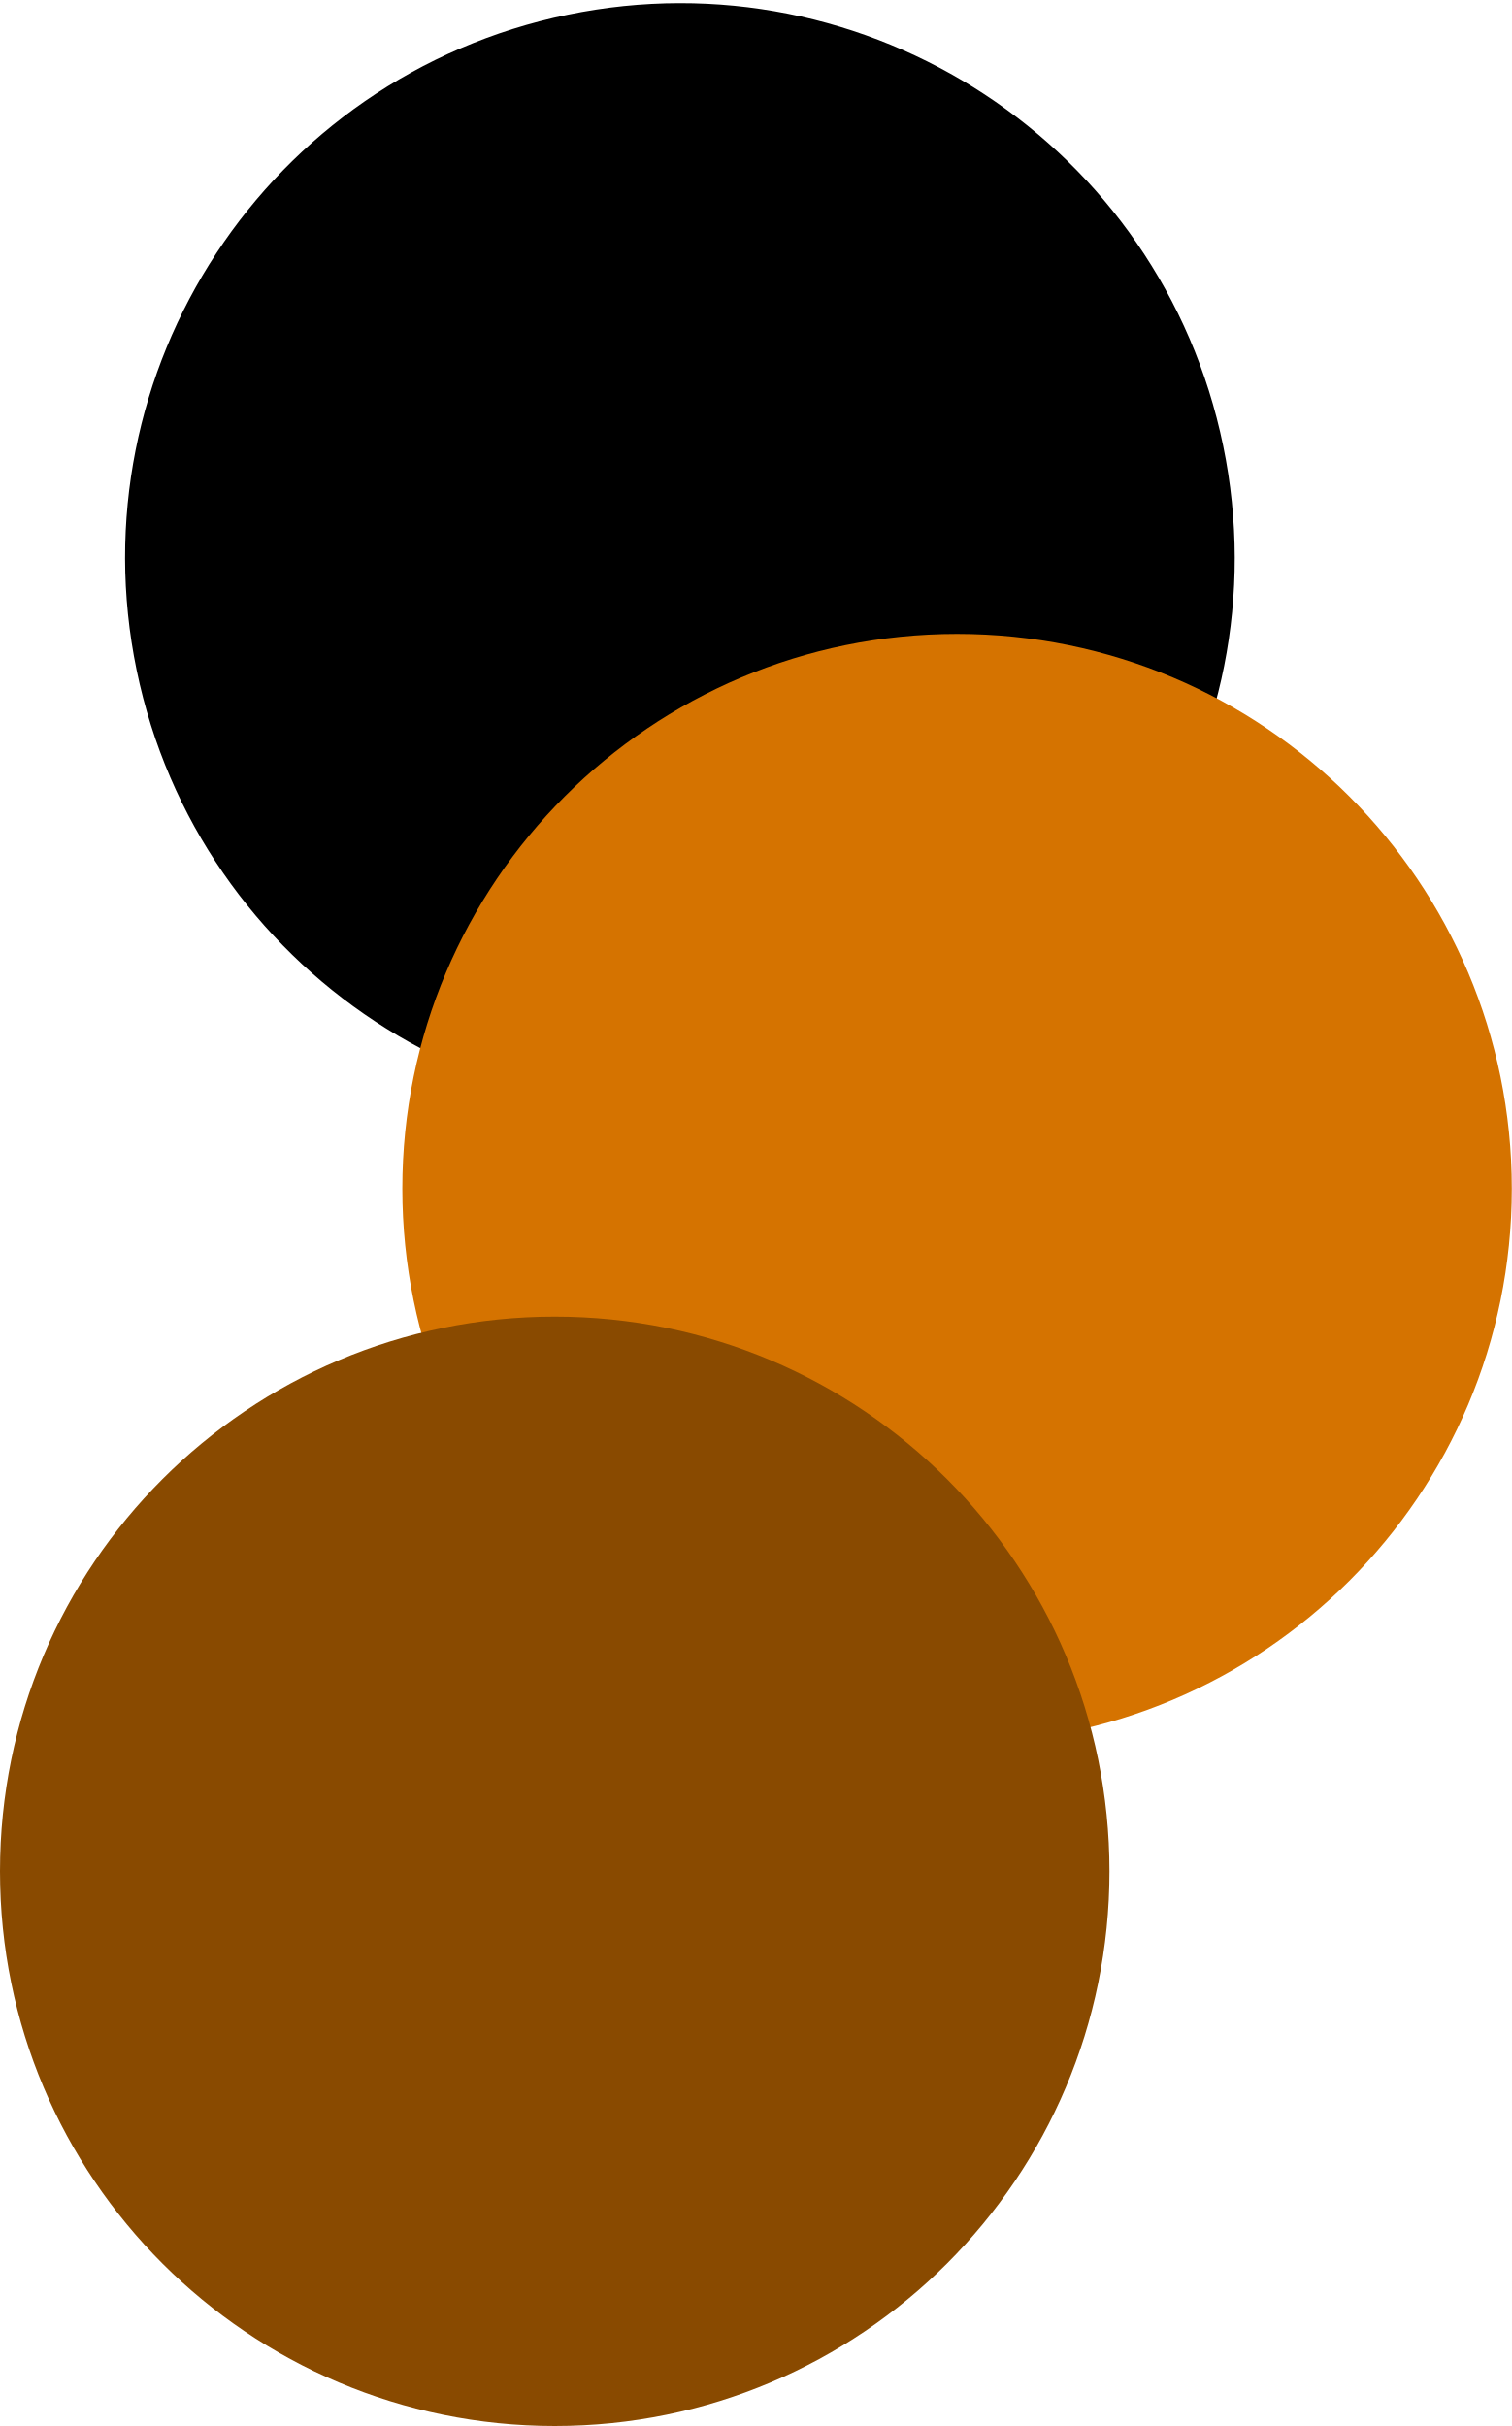
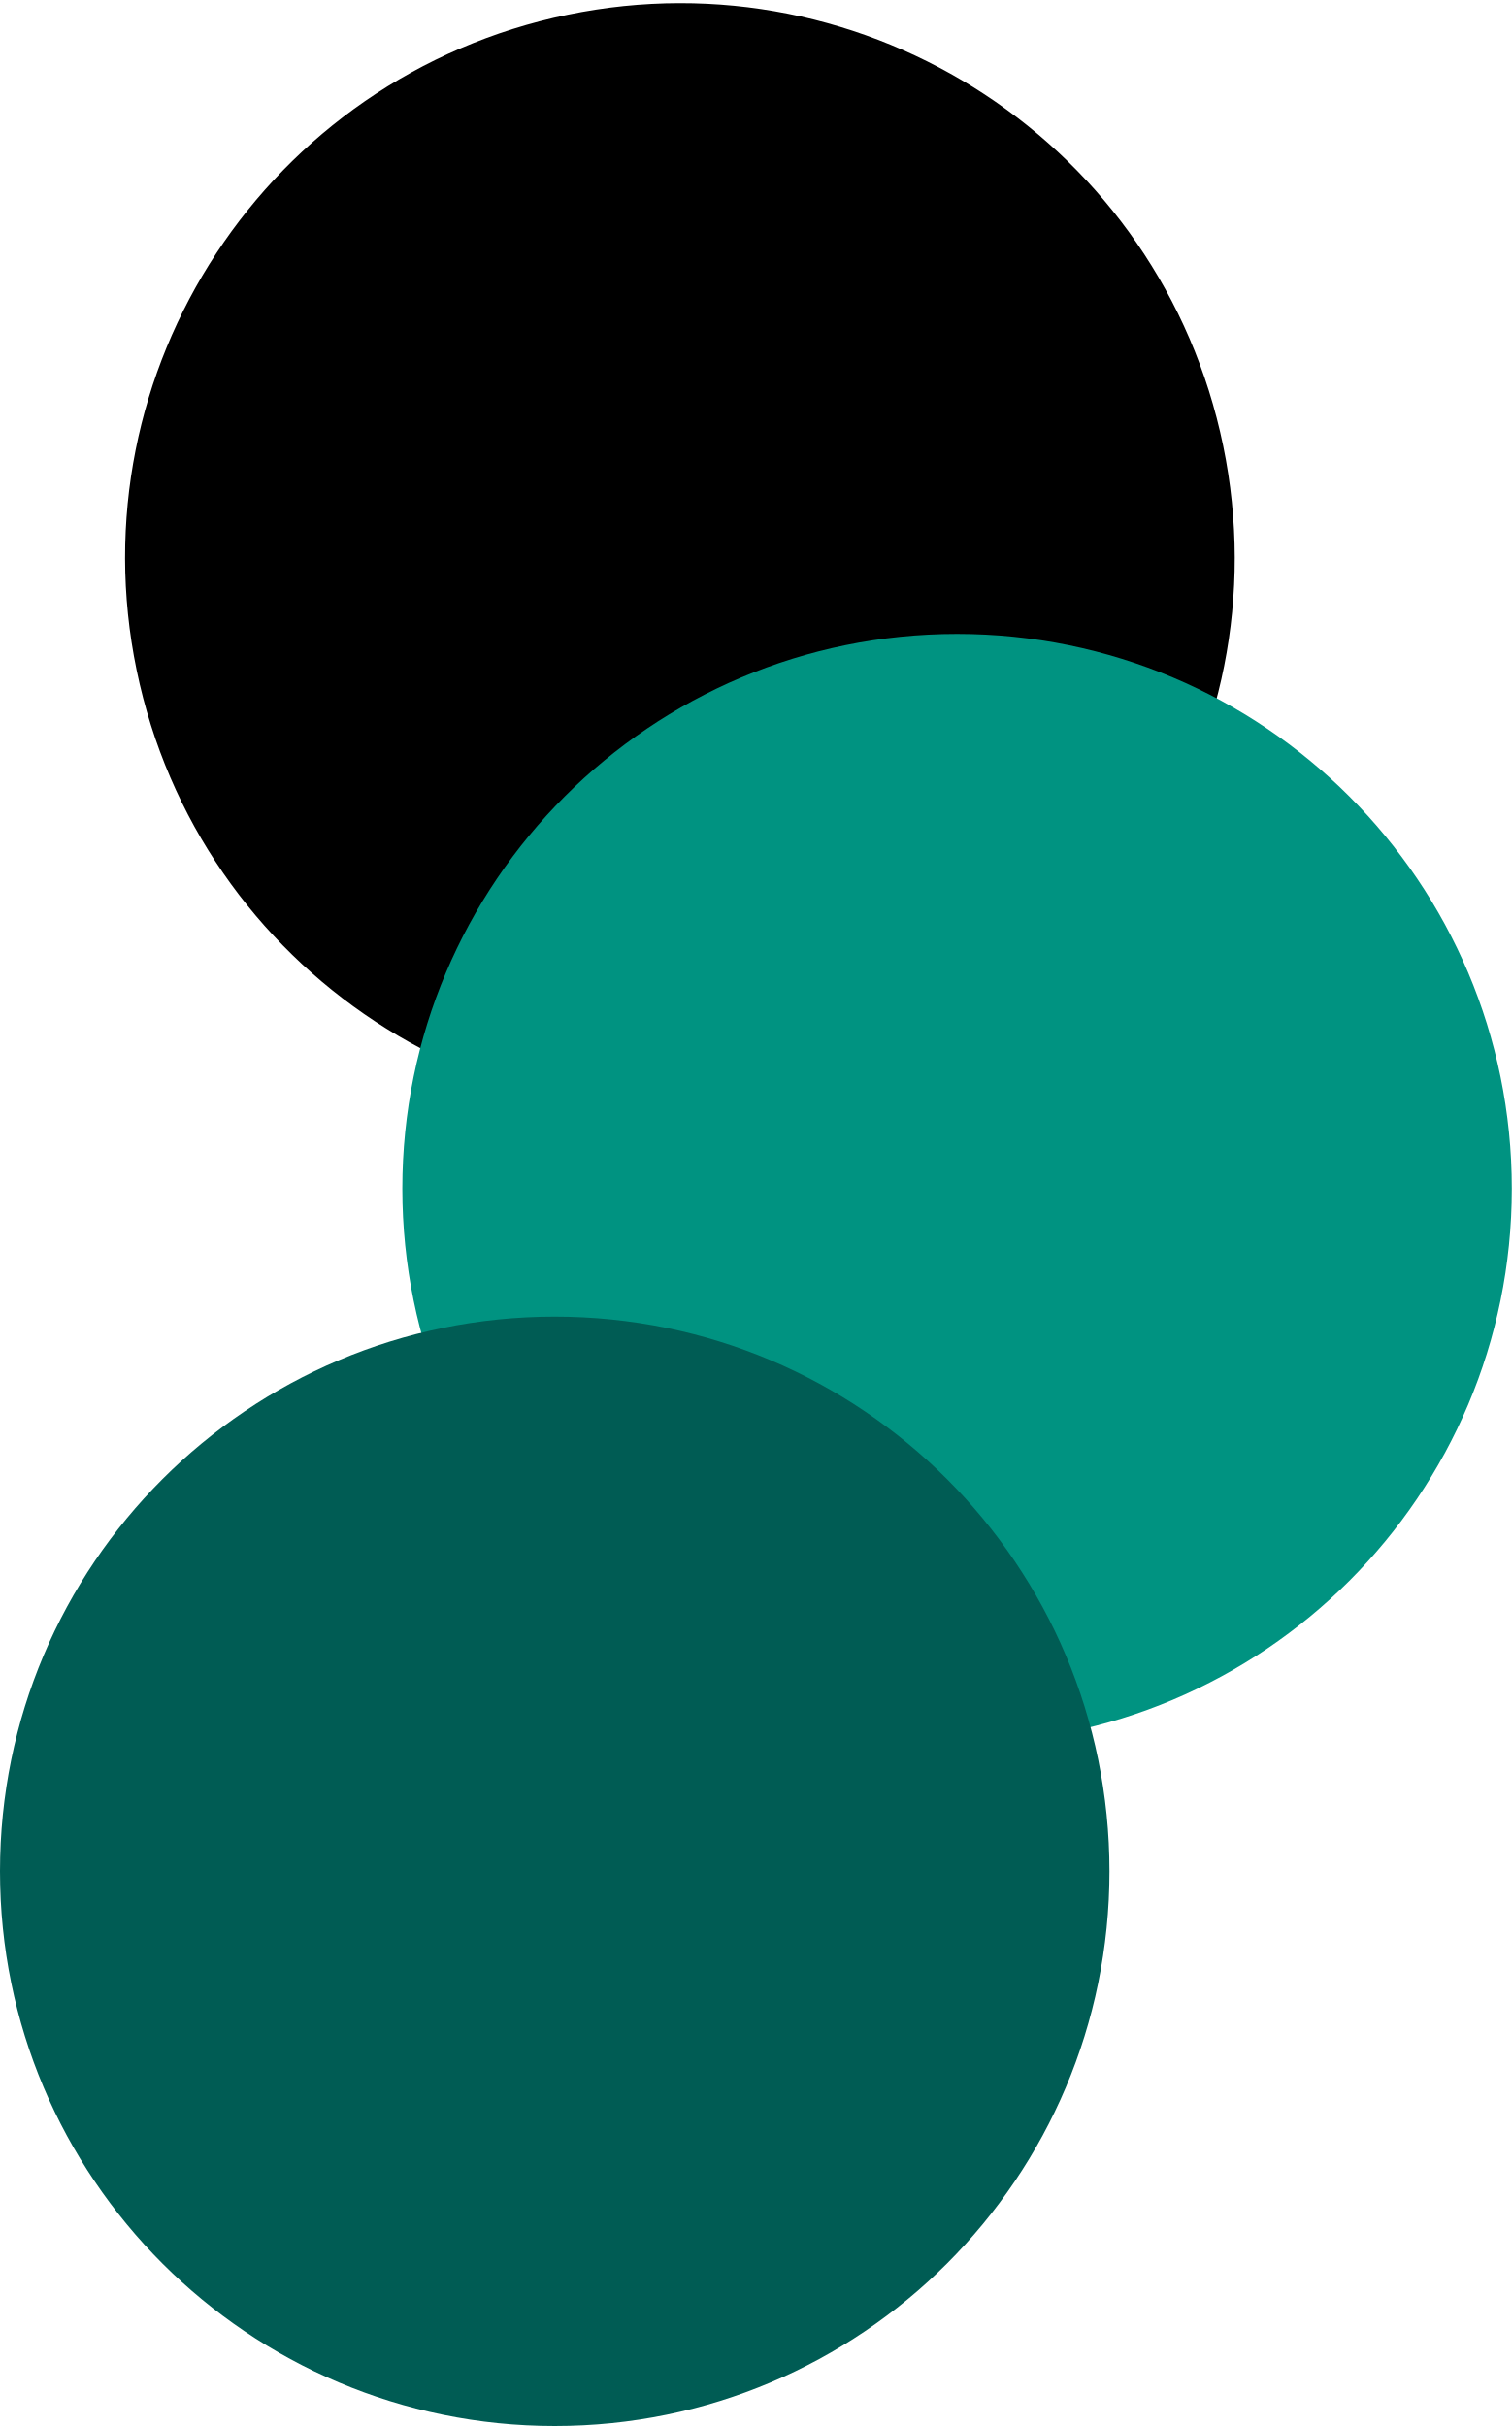
<svg xmlns="http://www.w3.org/2000/svg" width="372" height="597" viewBox="0 0 372 597" fill="none">
  <circle cx="167.3" cy="137.3" r="136.5" transform="rotate(-11.6763 167.3 137.3)" fill="black" />
-   <circle cx="235.5" cy="292.5" r="136.5" fill="#D57300" />
-   <circle cx="136.5" cy="460.5" r="136.5" fill="#894A00" />
+   <circle cx="235.5" cy="292.5" r="136.5" fill="#009381" />
+   <circle cx="136.5" cy="460.5" r="136.5" fill="#005c54" />
</svg>
